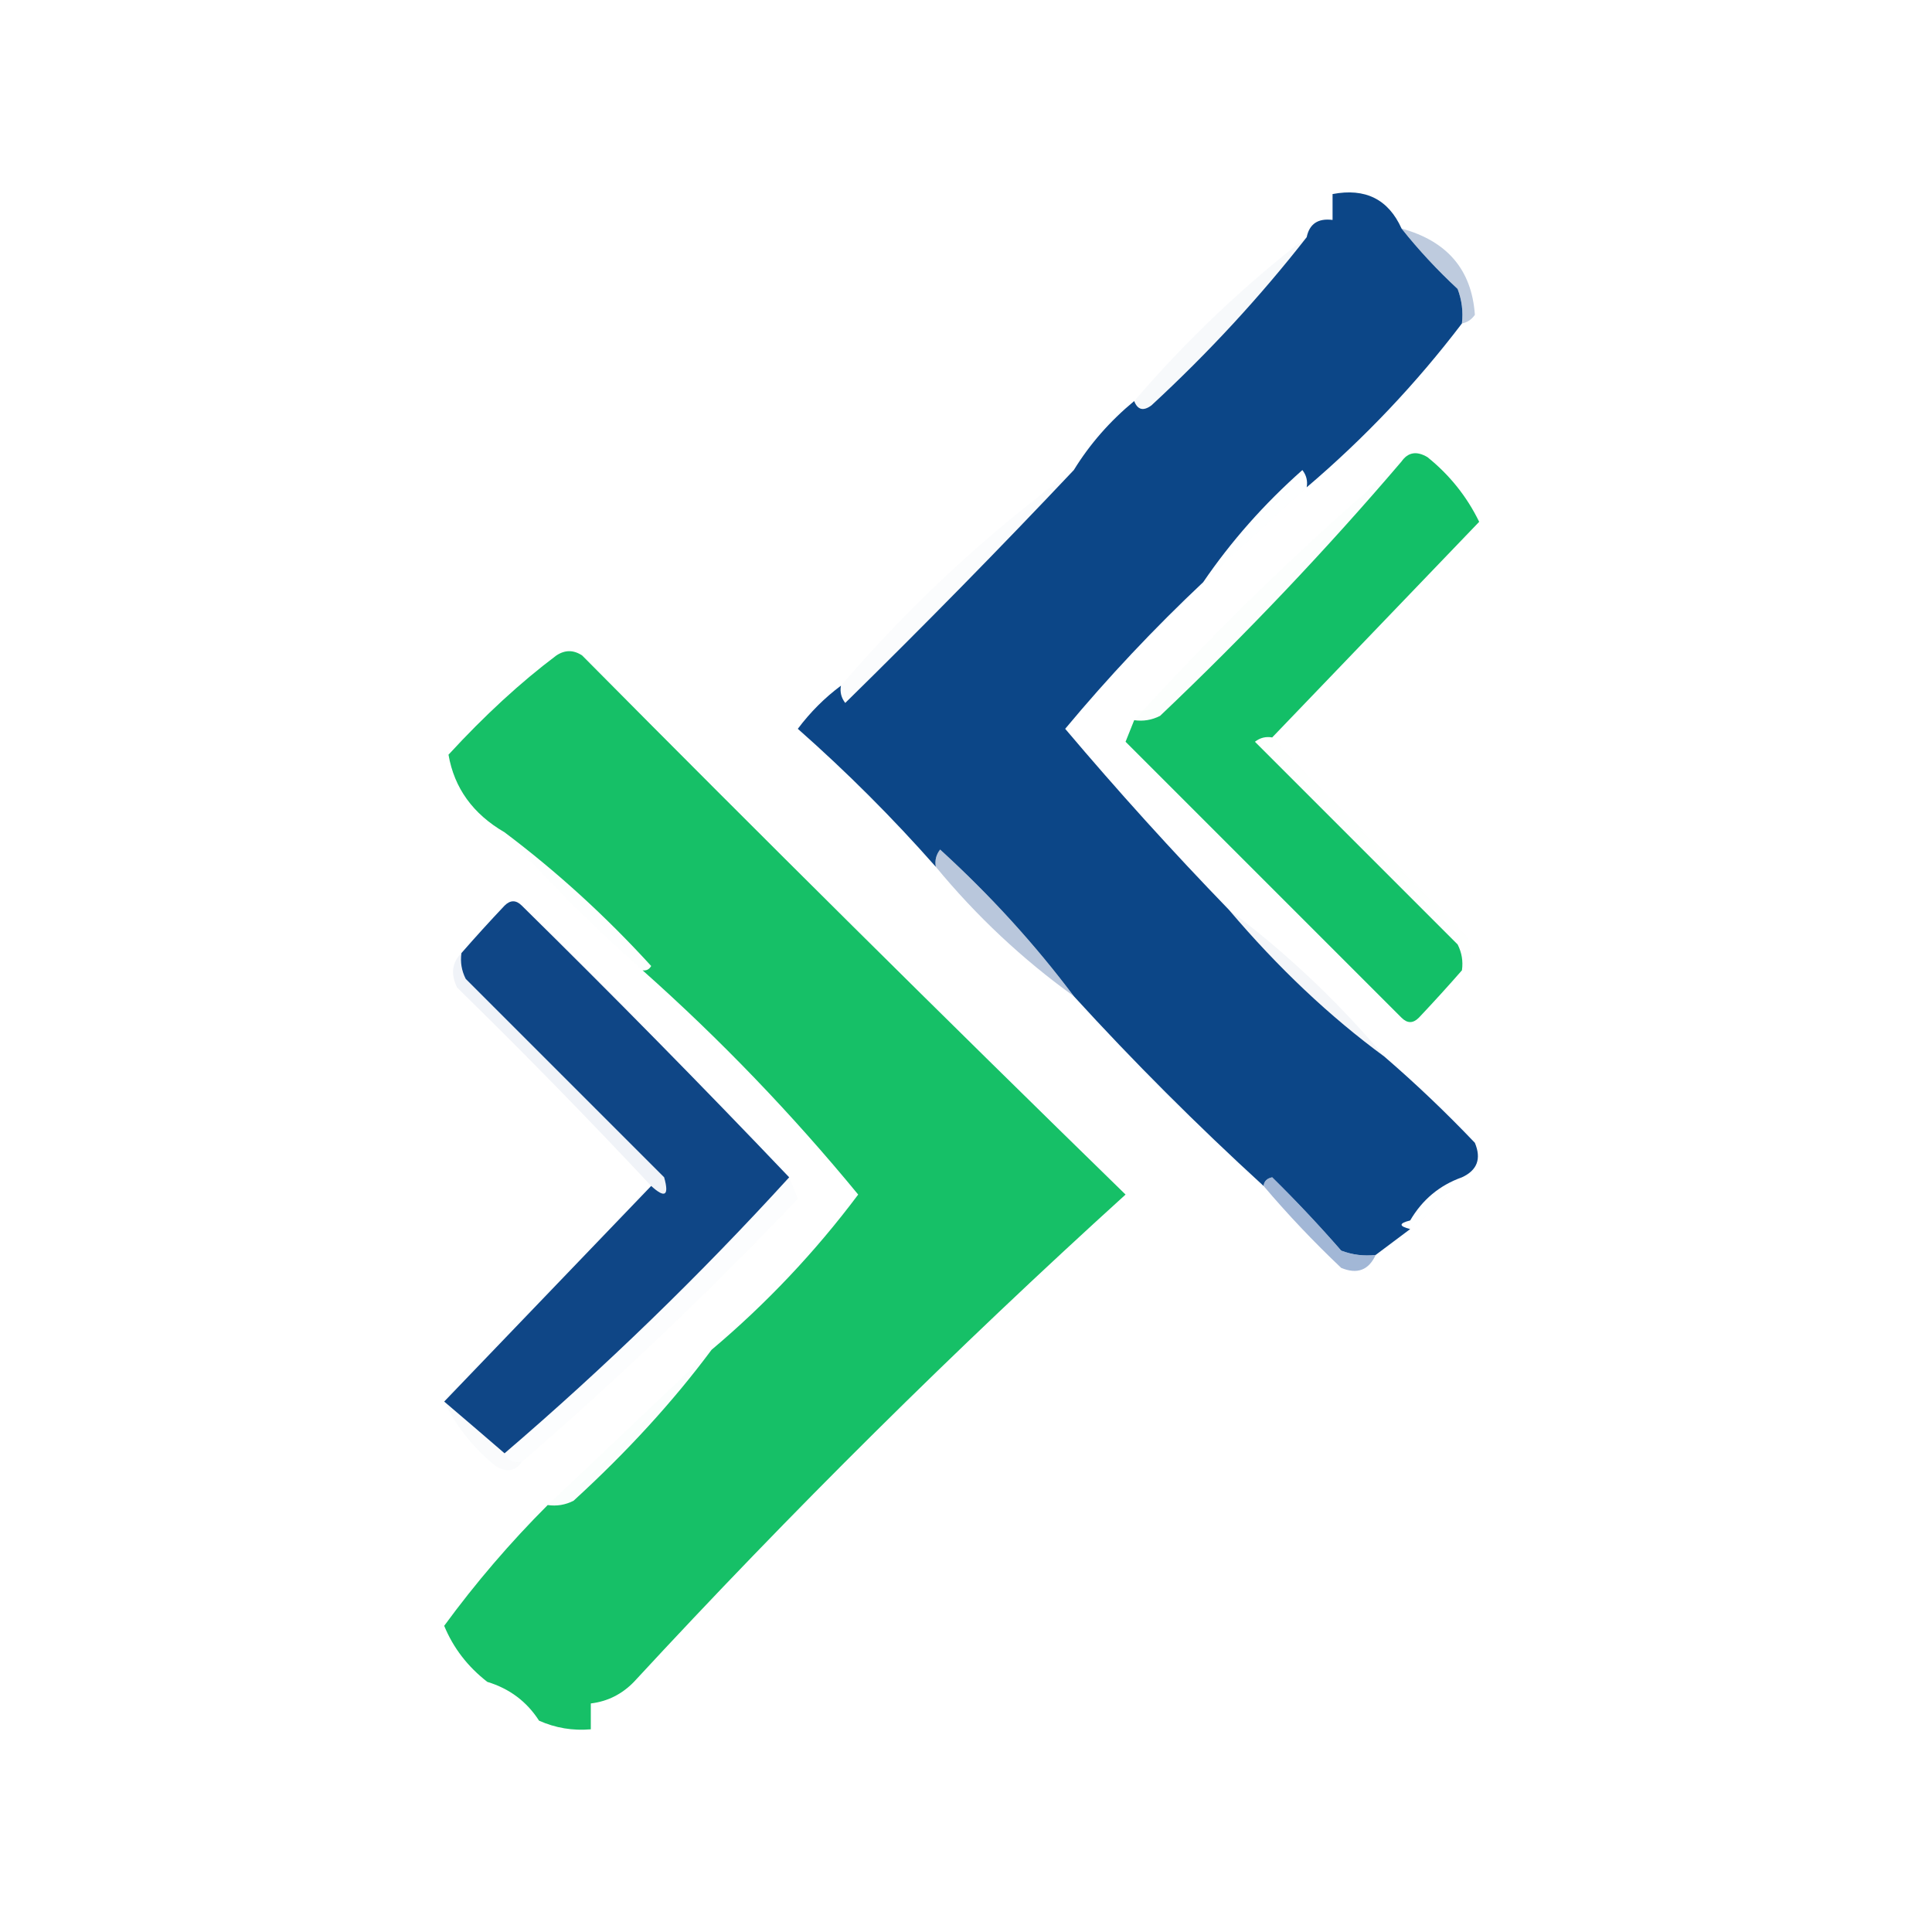
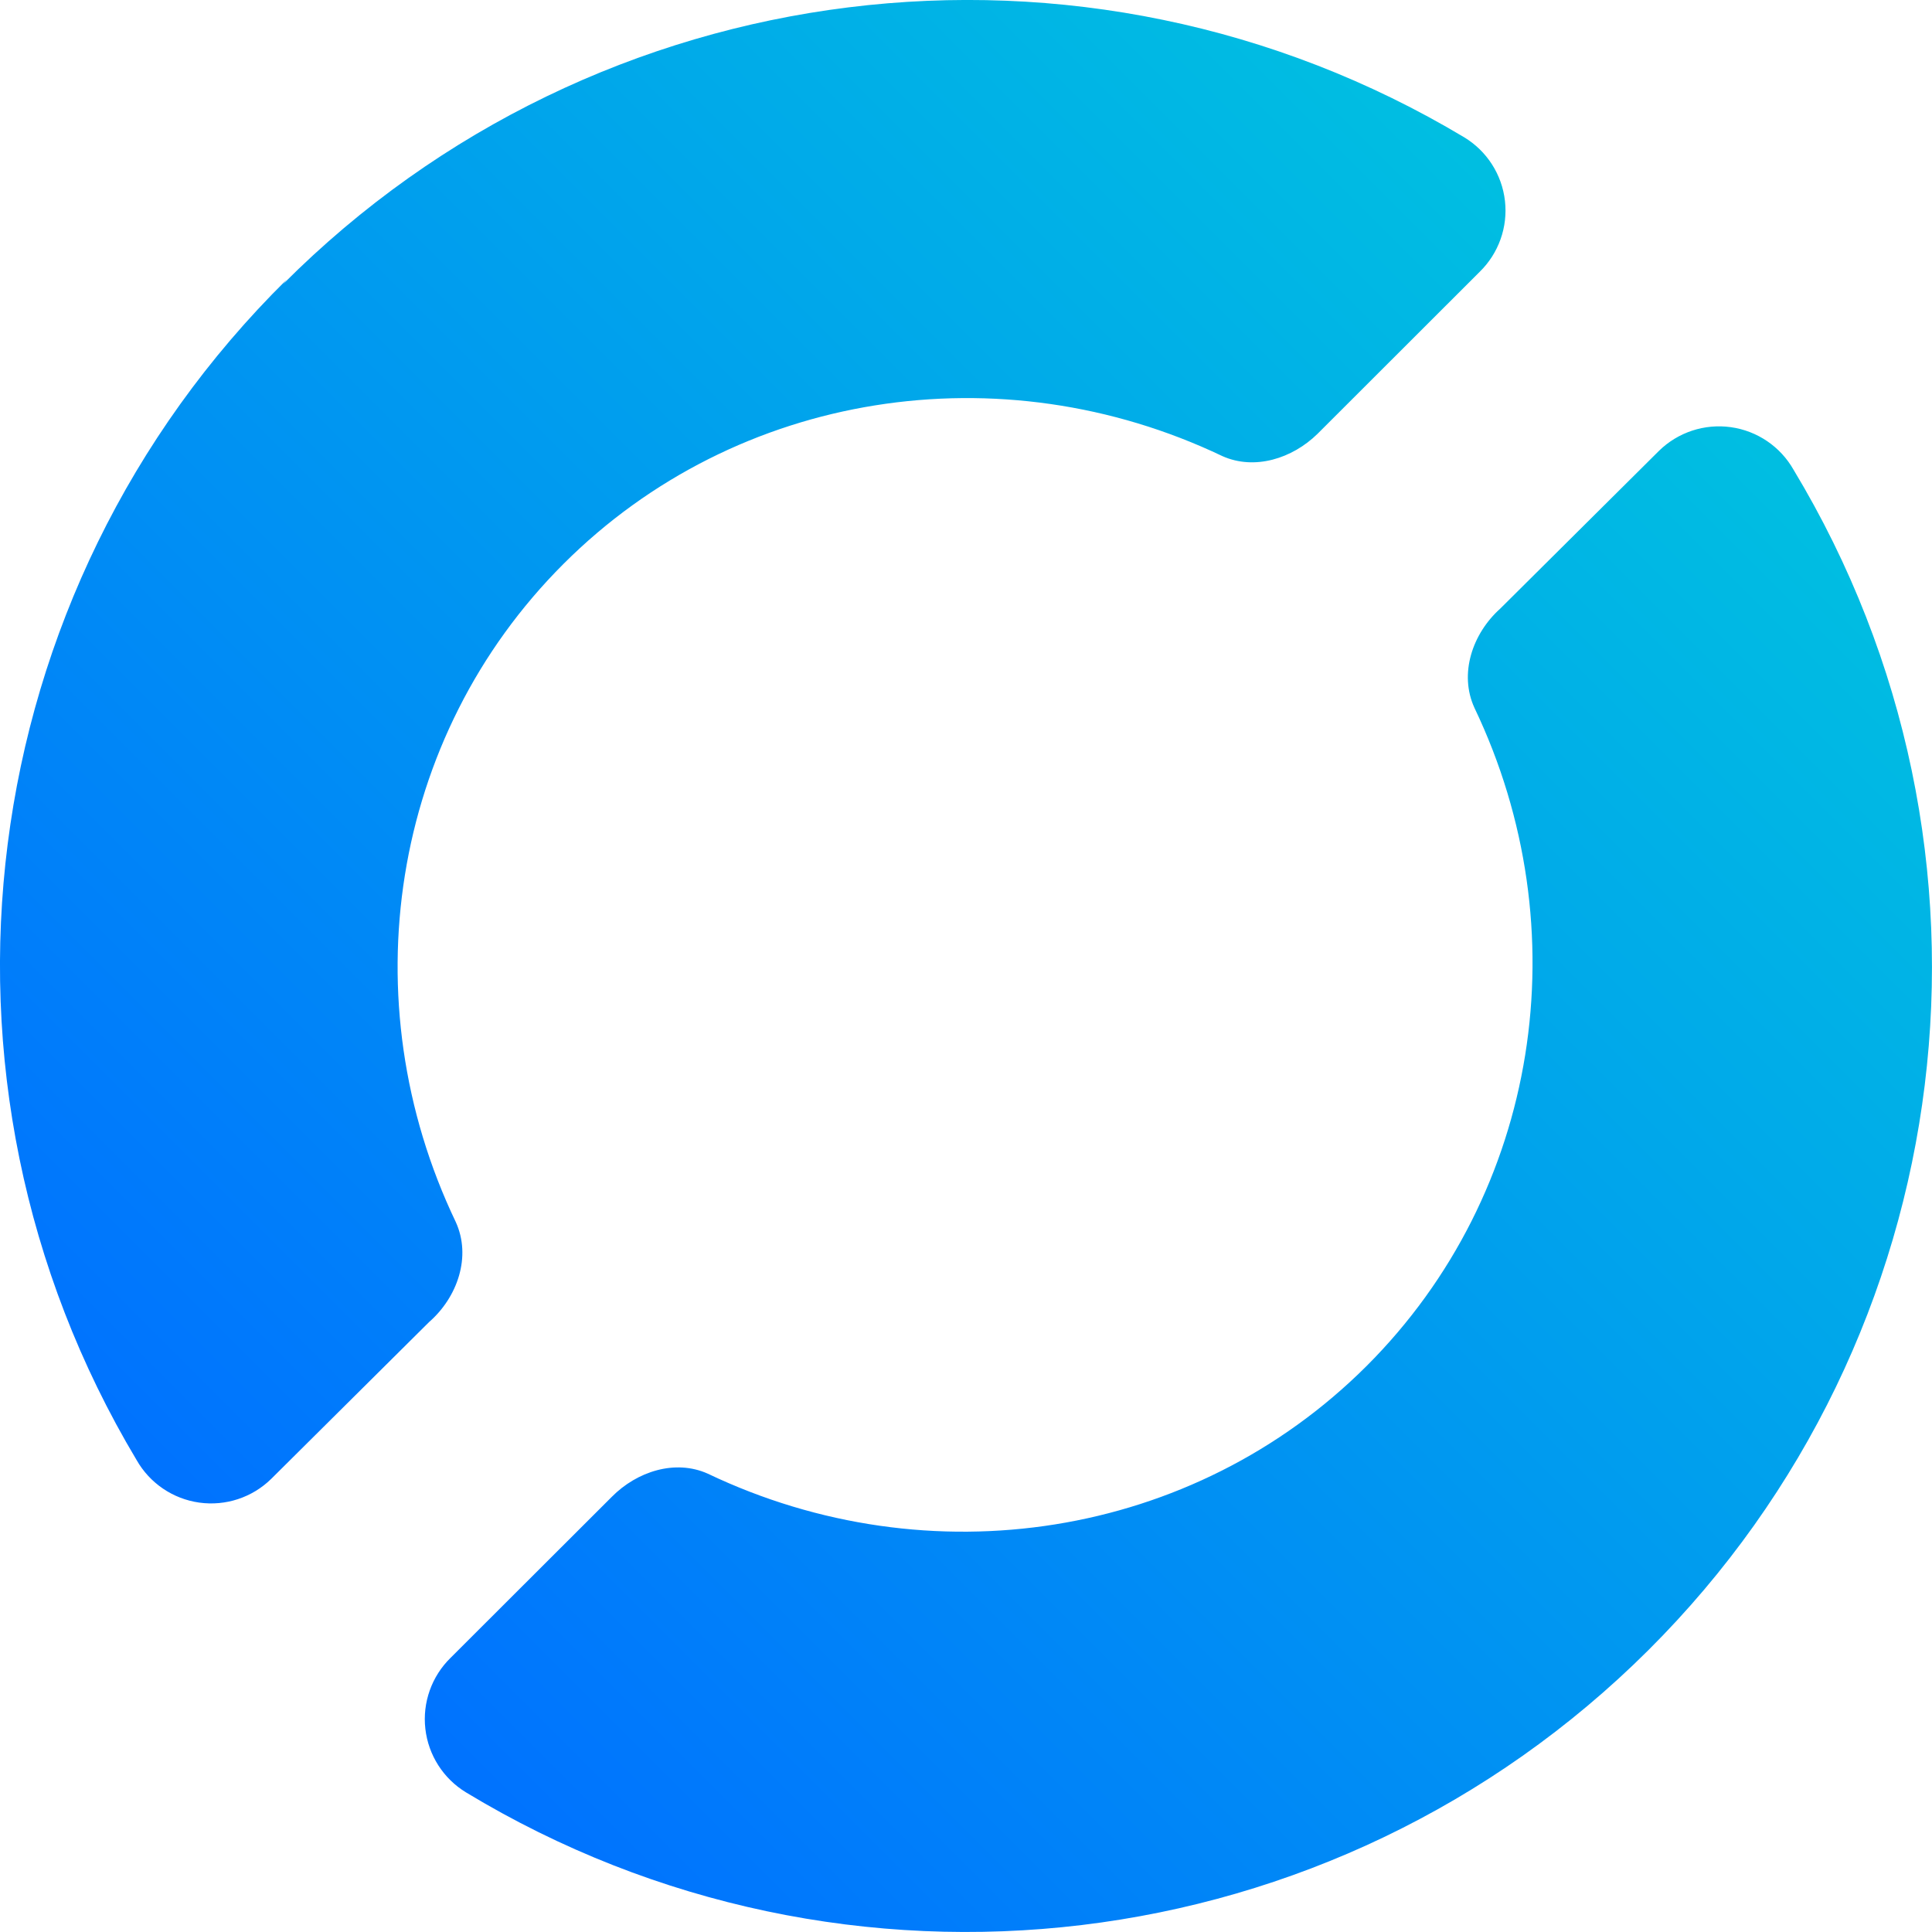
- <svg xmlns="http://www.w3.org/2000/svg" version="1.1" width="224px" height="224px" style="shape-rendering:geometricPrecision; text-rendering:geometricPrecision; image-rendering:optimizeQuality; fill-rule:evenodd; clip-rule:evenodd">
-   <g>
-     <path style="opacity:0.998" fill="#0c4687" d="M 162.5,26.5 C 164.461,28.963 166.628,31.297 169,33.5C 169.49,34.793 169.657,36.127 169.5,37.5C 164.203,44.464 158.203,50.798 151.5,56.5C 151.631,55.761 151.464,55.094 151,54.5C 146.564,58.428 142.731,62.761 139.5,67.5C 133.822,72.844 128.489,78.511 123.5,84.5C 129.607,91.721 135.94,98.721 142.5,105.5C 148.168,112.187 154.168,117.854 160.5,122.5C 164.131,125.629 167.631,128.963 171,132.5C 171.773,134.352 171.273,135.686 169.5,136.5C 166.911,137.419 164.911,139.086 163.5,141.5C 162.167,141.833 162.167,142.167 163.5,142.5C 162.167,143.5 160.833,144.5 159.5,145.5C 158.127,145.657 156.793,145.49 155.5,145C 152.949,142.071 150.282,139.238 147.5,136.5C 146.893,136.624 146.56,136.957 146.5,137.5C 138.752,130.419 131.419,123.085 124.5,115.5C 119.959,109.45 114.793,103.784 109,98.5C 108.536,99.094 108.369,99.761 108.5,100.5C 103.494,94.827 98.161,89.494 92.5,84.5C 93.954,82.564 95.621,80.897 97.5,79.5C 97.369,80.239 97.536,80.906 98,81.5C 107.145,72.525 115.978,63.525 124.5,54.5C 126.354,51.49 128.687,48.824 131.5,46.5C 131.897,47.525 132.563,47.692 133.5,47C 140.102,40.904 146.102,34.404 151.5,27.5C 151.821,25.952 152.821,25.285 154.5,25.5C 154.5,24.5 154.5,23.5 154.5,22.5C 158.307,21.774 160.974,23.107 162.5,26.5 Z" />
-   </g>
-   <g>
-     <path style="opacity:0.439" fill="#6a89b4" d="M 162.5,26.5 C 167.804,27.954 170.638,31.288 171,36.5C 170.617,37.056 170.117,37.389 169.5,37.5C 169.657,36.127 169.49,34.793 169,33.5C 166.628,31.297 164.461,28.963 162.5,26.5 Z" />
-   </g>
-   <g>
-     <path style="opacity:0.043" fill="#4e76ad" d="M 151.5,27.5 C 146.102,34.404 140.102,40.904 133.5,47C 132.563,47.692 131.897,47.525 131.5,46.5C 137.556,39.442 144.222,33.109 151.5,27.5 Z" />
-   </g>
-   <g>
-     <path style="opacity:0.995" fill="#12bf66" d="M 147.5,85.5 C 146.761,85.369 146.094,85.536 145.5,86C 153.333,93.833 161.167,101.667 169,109.5C 169.483,110.448 169.649,111.448 169.5,112.5C 167.912,114.319 166.246,116.153 164.5,118C 163.833,118.667 163.167,118.667 162.5,118C 151.86,107.36 141.194,96.694 130.5,86C 130.884,85.049 131.217,84.216 131.5,83.5C 132.552,83.65 133.552,83.483 134.5,83C 144.425,73.579 153.758,63.746 162.5,53.5C 163.251,52.426 164.251,52.26 165.5,53C 168.07,55.067 170.07,57.567 171.5,60.5C 163.479,68.854 155.479,77.187 147.5,85.5 Z" />
-   </g>
-   <g>
-     <path style="opacity:0.004" fill="#638fbb" d="M 151.5,56.5 C 147.5,60.167 143.5,63.833 139.5,67.5C 142.731,62.761 146.564,58.428 151,54.5C 151.464,55.094 151.631,55.761 151.5,56.5 Z" />
-   </g>
-   <g>
-     <path style="opacity:0.02" fill="#40689c" d="M 124.5,54.5 C 115.978,63.525 107.145,72.525 98,81.5C 97.536,80.906 97.369,80.239 97.5,79.5C 105.678,69.978 114.678,61.645 124.5,54.5 Z" />
-   </g>
-   <g>
-     <path style="opacity:0.016" fill="#4bc58d" d="M 162.5,53.5 C 153.758,63.746 144.425,73.579 134.5,83C 133.552,83.483 132.552,83.65 131.5,83.5C 141.22,72.779 151.553,62.779 162.5,53.5 Z" />
-   </g>
-   <g>
-     <path style="opacity:0.998" fill="#16c067" d="M 63.5,174.5 C 64.552,174.649 65.552,174.483 66.5,174C 72.73,168.303 78.064,162.469 82.5,156.5C 88.849,151.151 94.516,145.151 99.5,138.5C 91.818,129.153 83.485,120.486 74.5,112.5C 74.938,112.565 75.272,112.399 75.5,112C 70.242,106.236 64.576,101.069 58.5,96.5C 54.835,94.371 52.668,91.371 52,87.5C 56.187,82.949 60.353,79.116 64.5,76C 65.5,75.333 66.5,75.333 67.5,76C 88.382,97.069 109.382,117.902 130.5,138.5C 110.743,156.423 91.743,175.256 73.5,195C 72.1,196.438 70.433,197.271 68.5,197.5C 68.5,198.5 68.5,199.5 68.5,200.5C 66.409,200.682 64.409,200.348 62.5,199.5C 61.076,197.282 59.076,195.782 56.5,195C 54.226,193.235 52.559,191.068 51.5,188.5C 55.147,183.521 59.147,178.854 63.5,174.5 Z" />
-   </g>
-   <g>
-     <path style="opacity:0.008" fill="#68cda4" d="M 147.5,85.5 C 154.715,93.218 162.215,100.885 170,108.5C 170.765,110.066 170.598,111.399 169.5,112.5C 169.649,111.448 169.483,110.448 169,109.5C 161.167,101.667 153.333,93.833 145.5,86C 146.094,85.536 146.761,85.369 147.5,85.5 Z" />
-   </g>
-   <g>
-     <path style="opacity:0.012" fill="#58ca93" d="M 58.5,96.5 C 64.576,101.069 70.242,106.236 75.5,112C 75.272,112.399 74.938,112.565 74.5,112.5C 68.833,107.5 63.5,102.167 58.5,96.5 Z" />
-   </g>
-   <g>
-     <path style="opacity:0.995" fill="#0e4586" d="M 91.5,136.5 C 81.141,147.86 70.141,158.526 58.5,168.5C 56.122,166.448 53.789,164.448 51.5,162.5C 59.5,154.167 67.5,145.833 75.5,137.5C 77.105,138.969 77.605,138.635 77,136.5C 69.333,128.833 61.667,121.167 54,113.5C 53.517,112.552 53.35,111.552 53.5,110.5C 55.088,108.681 56.754,106.847 58.5,105C 59.167,104.333 59.833,104.333 60.5,105C 71.035,115.368 81.369,125.868 91.5,136.5 Z" />
-   </g>
-   <g>
-     <path style="opacity:0.404" fill="#5274a8" d="M 124.5,115.5 C 118.558,111.227 113.224,106.227 108.5,100.5C 108.369,99.761 108.536,99.094 109,98.5C 114.793,103.784 119.959,109.45 124.5,115.5 Z" />
-   </g>
-   <g>
-     <path style="opacity:0.071" fill="#6181ac" d="M 142.5,105.5 C 149.11,110.441 155.11,116.108 160.5,122.5C 154.168,117.854 148.168,112.187 142.5,105.5 Z" />
-   </g>
-   <g>
-     <path style="opacity:0.102" fill="#6d86b6" d="M 53.5,110.5 C 53.35,111.552 53.517,112.552 54,113.5C 61.667,121.167 69.333,128.833 77,136.5C 77.605,138.635 77.105,138.969 75.5,137.5C 68.257,129.755 60.757,122.089 53,114.5C 52.235,112.934 52.402,111.601 53.5,110.5 Z" />
-   </g>
-   <g>
-     <path style="opacity:0.588" fill="#6184ba" d="M 159.5,145.5 C 158.686,147.273 157.352,147.773 155.5,147C 152.296,143.964 149.296,140.797 146.5,137.5C 146.56,136.957 146.893,136.624 147.5,136.5C 150.282,139.238 152.949,142.071 155.5,145C 156.793,145.49 158.127,145.657 159.5,145.5 Z" />
-   </g>
-   <g>
-     <path style="opacity:0.004" fill="#6b838a" d="M 169.5,136.5 C 167.833,138.833 165.833,140.833 163.5,142.5C 163.5,142.167 163.5,141.833 163.5,141.5C 164.911,139.086 166.911,137.419 169.5,136.5 Z" />
-   </g>
-   <g>
-     <path style="opacity:0.016" fill="#436ca3" d="M 91.5,136.5 C 91.783,137.216 92.116,138.049 92.5,139C 82.246,149.757 71.58,159.924 60.5,169.5C 59.508,169.672 58.842,169.338 58.5,168.5C 70.141,158.526 81.141,147.86 91.5,136.5 Z" />
-   </g>
-   <g>
-     <path style="opacity:0.035" fill="#518ea1" d="M 51.5,162.5 C 53.789,164.448 56.122,166.448 58.5,168.5C 58.842,169.338 59.508,169.672 60.5,169.5C 59.749,170.573 58.749,170.74 57.5,170C 54.906,167.914 52.906,165.414 51.5,162.5 Z" />
-   </g>
-   <g>
-     <path style="opacity:0.02" fill="#44c58b" d="M 82.5,156.5 C 78.064,162.469 72.73,168.303 66.5,174C 65.552,174.483 64.552,174.649 63.5,174.5C 69.807,168.528 76.14,162.528 82.5,156.5 Z" />
-   </g>
+ <svg xmlns="http://www.w3.org/2000/svg" xmlns:xlink="http://www.w3.org/1999/xlink" xml:space="preserve" width="26" height="26" style="isolation:isolate" viewBox="66.993 897.484 26 26">
+   <defs>
+     <linearGradient xlink:href="#a" id="b" x1=".148" x2=".845" y1=".851" y2=".154" gradientTransform="matrix(26.00048 0 0 25.99935 66.993 897.485)" gradientUnits="userSpaceOnUse" />
+   </defs>
+   <linearGradient id="a" x1=".148" x2=".845" y1=".851" y2=".154" gradientTransform="matrix(26.301 0 0 26.331 90.674 911.757)" gradientUnits="userSpaceOnUse">
+     <stop offset="0" stop-color="#004ba6" style="stop-color:#0071ff;stop-opacity:1" />
+     <stop offset="1" stop-color="#00bfe1" style="stop-color:#00bfe1;stop-opacity:1" />
+   </linearGradient>
+   <path fill="url(#a)" d="m89.318 903.552-2.135 2.122c-.376.337-.558.879-.347 1.337 1.422 2.976.882 6.524-1.452 8.856-2.335 2.331-5.887 2.87-8.866 1.449-.439-.197-.954-.03-1.292.312l-2.17 2.167a1.154 1.154 0 0 0 .208 1.81 13.005 13.005 0 0 0 15.91-1.912 12.97 12.97 0 0 0 1.956-15.887 1.154 1.154 0 0 0-1.812-.254zm-18.467-2.305a12.969 12.969 0 0 0-2.02 15.885 1.154 1.154 0 0 0 1.812.254l2.124-2.11c.385-.336.572-.884.359-1.348-1.423-2.976-.884-6.524 1.451-8.856 2.334-2.332 5.887-2.871 8.866-1.45.434.194.942.033 1.281-.3l2.182-2.18a1.152 1.152 0 0 0-.208-1.81 13.009 13.009 0 0 0-15.893 1.973z" style="fill:url(#b);stroke-width:.988" />
</svg>
